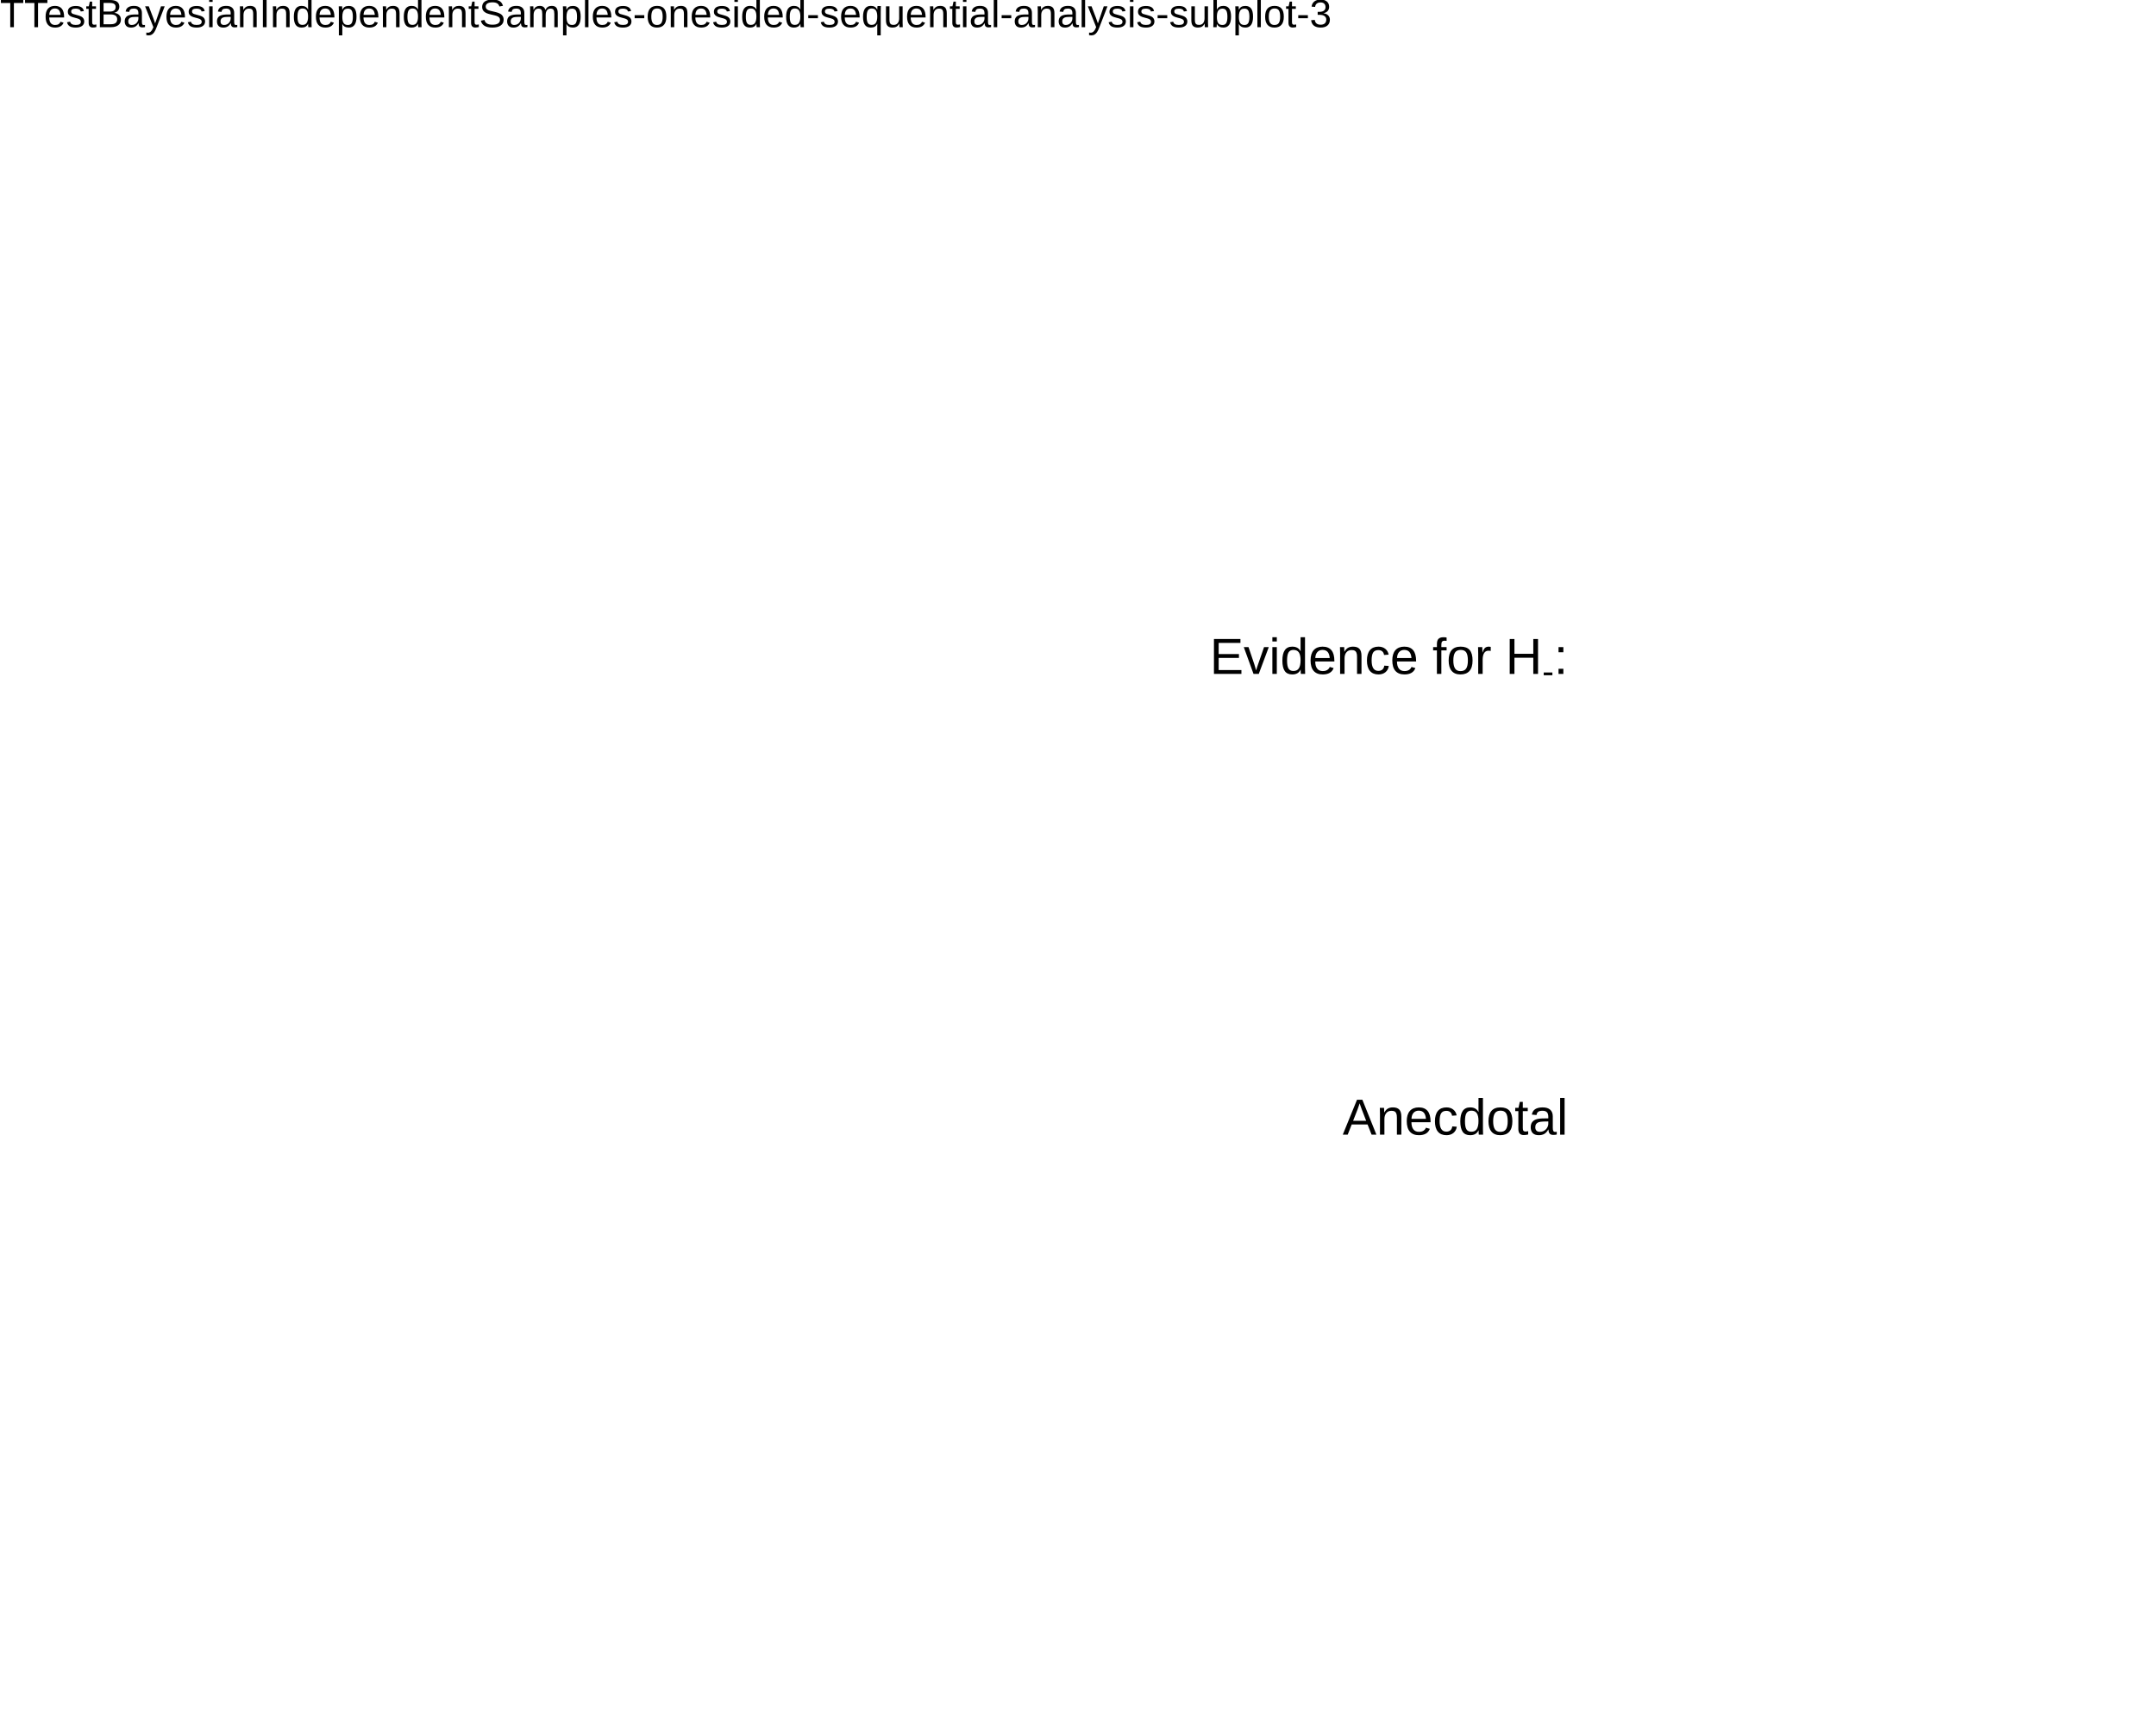
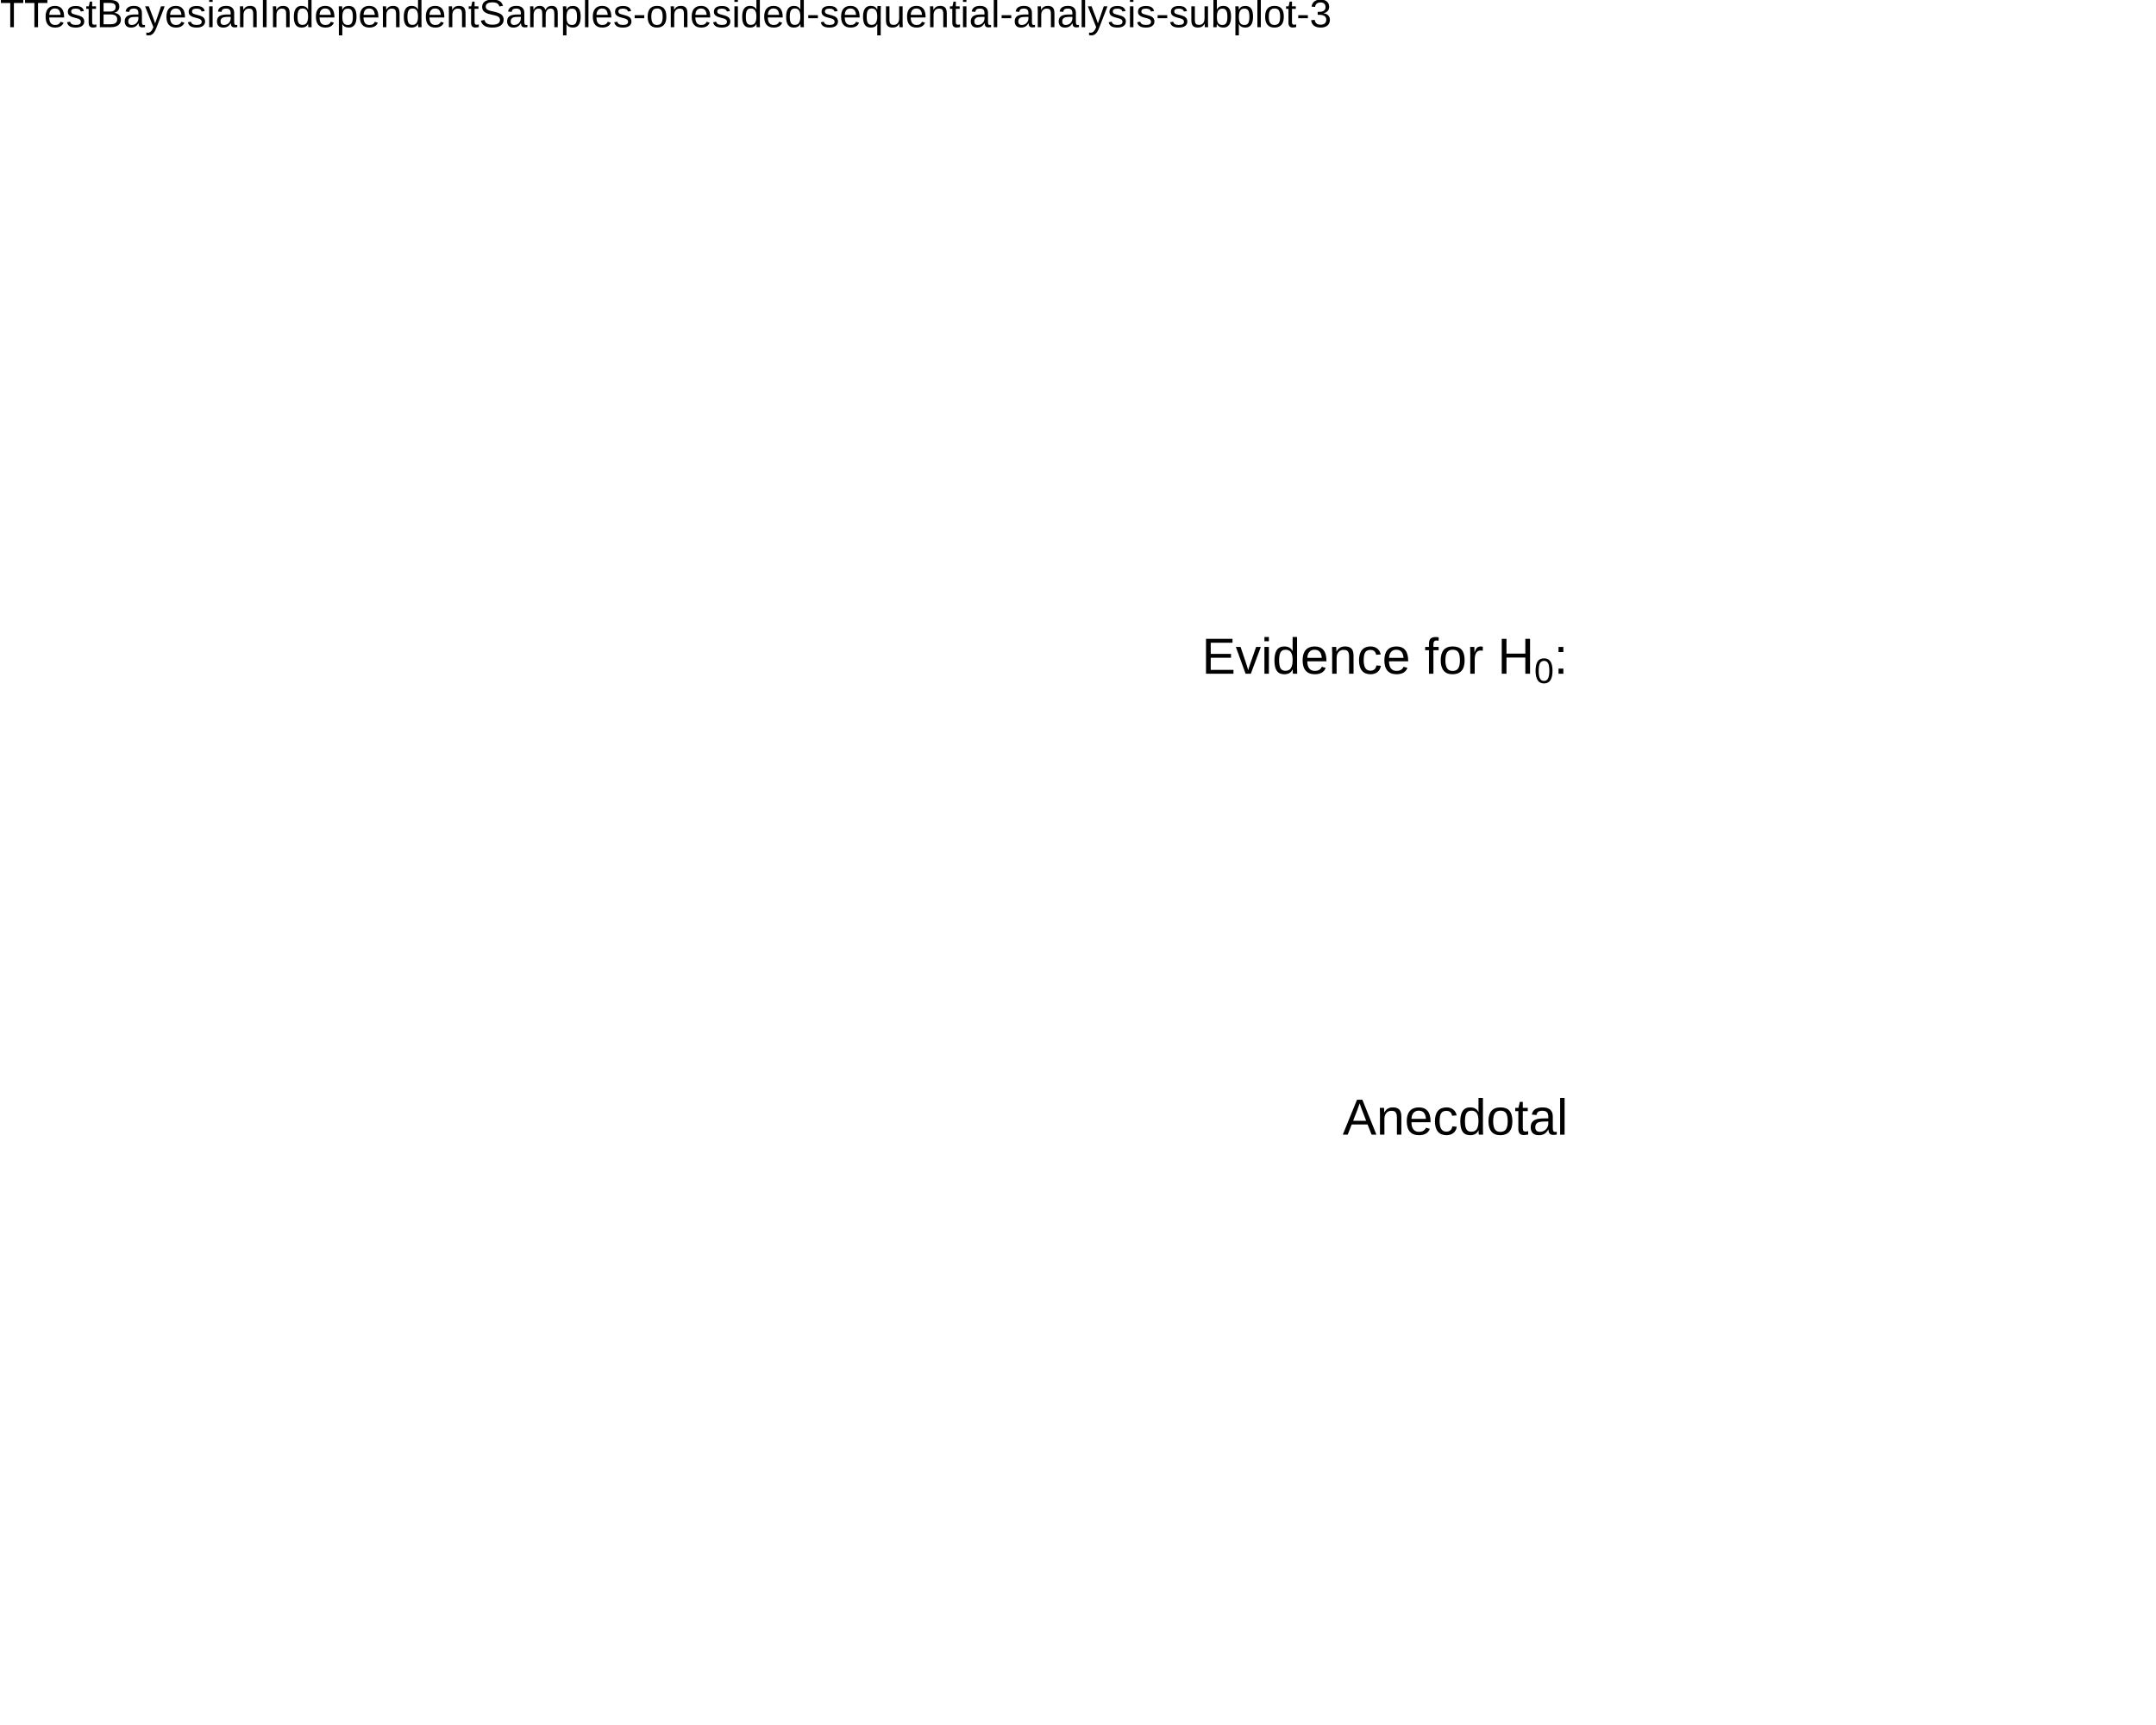
<svg xmlns="http://www.w3.org/2000/svg" viewBox="0 0 720.00 576.00">
  <defs>
    <style type="text/css">
    line, polyline, polygon, path, rect, circle {
      fill: none;
      stroke: #000000;
      stroke-linecap: round;
      stroke-linejoin: round;
      stroke-miterlimit: 10.00;
    }
  </style>
  </defs>
  <rect width="100%" height="100%" style="stroke: none; fill: #FFFFFF;" />
  <rect x="0.00" y="0.00" width="720.00" height="576.00" style="stroke-width: 10.67; stroke: none;" />
  <defs>
    <clipPath id="cpMC4wMHw3MjAuMDB8NTc2LjAwfDE3LjI5">
      <rect x="0.00" y="17.29" width="720.00" height="558.71" />
    </clipPath>
  </defs>
  <rect x="0.00" y="17.29" width="720.00" height="558.71" style="stroke-width: 10.67; stroke: none;" clip-path="url(#cpMC4wMHw3MjAuMDB8NTc2LjAwfDE3LjI5)" />
  <g clip-path="url(#cpMC4wMHw3MjAuMDB8NTc2LjAwfDE3LjI5)">
    <text x="448.39" y="378.88" style="font-size: 16.93px; font-family: Liberation Sans;" textLength="11.28px" lengthAdjust="spacingAndGlyphs">A</text>
  </g>
  <g clip-path="url(#cpMC4wMHw3MjAuMDB8NTc2LjAwfDE3LjI5)">
    <text x="459.67" y="378.88" style="font-size: 16.93px; font-family: Liberation Sans;" textLength="9.41px" lengthAdjust="spacingAndGlyphs">n</text>
  </g>
  <g clip-path="url(#cpMC4wMHw3MjAuMDB8NTc2LjAwfDE3LjI5)">
    <text x="469.07" y="378.88" style="font-size: 16.93px; font-family: Liberation Sans;" textLength="9.41px" lengthAdjust="spacingAndGlyphs">e</text>
  </g>
  <g clip-path="url(#cpMC4wMHw3MjAuMDB8NTc2LjAwfDE3LjI5)">
    <text x="478.48" y="378.88" style="font-size: 16.93px; font-family: Liberation Sans;" textLength="8.47px" lengthAdjust="spacingAndGlyphs">c</text>
  </g>
  <g clip-path="url(#cpMC4wMHw3MjAuMDB8NTc2LjAwfDE3LjI5)">
    <text x="486.95" y="378.88" style="font-size: 16.93px; font-family: Liberation Sans;" textLength="9.41px" lengthAdjust="spacingAndGlyphs">d</text>
  </g>
  <g clip-path="url(#cpMC4wMHw3MjAuMDB8NTc2LjAwfDE3LjI5)">
    <text x="496.36" y="378.88" style="font-size: 16.93px; font-family: Liberation Sans;" textLength="9.41px" lengthAdjust="spacingAndGlyphs">o</text>
  </g>
  <g clip-path="url(#cpMC4wMHw3MjAuMDB8NTc2LjAwfDE3LjI5)">
    <text x="505.76" y="378.88" style="font-size: 16.93px; font-family: Liberation Sans;" textLength="4.70px" lengthAdjust="spacingAndGlyphs">t</text>
  </g>
  <g clip-path="url(#cpMC4wMHw3MjAuMDB8NTc2LjAwfDE3LjI5)">
    <text x="510.46" y="378.88" style="font-size: 16.93px; font-family: Liberation Sans;" textLength="9.41px" lengthAdjust="spacingAndGlyphs">a</text>
  </g>
  <g clip-path="url(#cpMC4wMHw3MjAuMDB8NTc2LjAwfDE3LjI5)">
    <text x="519.87" y="378.88" style="font-size: 16.93px; font-family: Liberation Sans;" textLength="3.77px" lengthAdjust="spacingAndGlyphs">l</text>
  </g>
  <g clip-path="url(#cpMC4wMHw3MjAuMDB8NTc2LjAwfDE3LjI5)">
-     <text x="404.01" y="225.03" style="font-size: 16.93px; font-family: Liberation Sans;" textLength="98.77px" lengthAdjust="spacingAndGlyphs">Evidence for </text>
+     <text x="401.36" y="224.97" style="font-size: 16.93px; font-family: Liberation Sans;" textLength="98.77px" lengthAdjust="spacingAndGlyphs">Evidence for </text>
  </g>
  <g clip-path="url(#cpMC4wMHw3MjAuMDB8NTc2LjAwfDE3LjI5)">
-     <text x="502.78" y="225.03" style="font-size: 16.93px; font-family: Liberation Sans;" textLength="12.22px" lengthAdjust="spacingAndGlyphs">H</text>
+     <text x="500.12" y="224.97" style="font-size: 16.93px; font-family: Liberation Sans;" textLength="12.22px" lengthAdjust="spacingAndGlyphs">H</text>
  </g>
  <g clip-path="url(#cpMC4wMHw3MjAuMDB8NTc2LjAwfDE3LjI5)">
-     <text x="515.00" y="228.16" style="font-size: 11.85px; font-family: Liberation Sans;" textLength="3.94px" lengthAdjust="spacingAndGlyphs">-</text>
+     <text x="512.34" y="228.10" style="font-size: 11.85px; font-family: Liberation Sans;" textLength="6.59px" lengthAdjust="spacingAndGlyphs">0</text>
  </g>
  <g clip-path="url(#cpMC4wMHw3MjAuMDB8NTc2LjAwfDE3LjI5)">
-     <text x="518.93" y="225.03" style="font-size: 16.93px; font-family: Liberation Sans;" textLength="4.70px" lengthAdjust="spacingAndGlyphs">:</text>
+     <text x="518.93" y="224.97" style="font-size: 16.93px; font-family: Liberation Sans;" textLength="4.70px" lengthAdjust="spacingAndGlyphs">:</text>
  </g>
  <defs>
    <clipPath id="cpMC4wMHw3MjAuMDB8NTc2LjAwfDAuMDA=">
      <rect x="0.00" y="0.00" width="720.00" height="576.00" />
    </clipPath>
  </defs>
  <g clip-path="url(#cpMC4wMHw3MjAuMDB8NTc2LjAwfDAuMDA=)">
    <text x="0.00" y="9.08" style="font-size: 13.20px; font-family: Liberation Sans;" textLength="444.05px" lengthAdjust="spacingAndGlyphs">TTestBayesianIndependentSamples-onesided-sequential-analysis-subplot-3</text>
  </g>
</svg>
